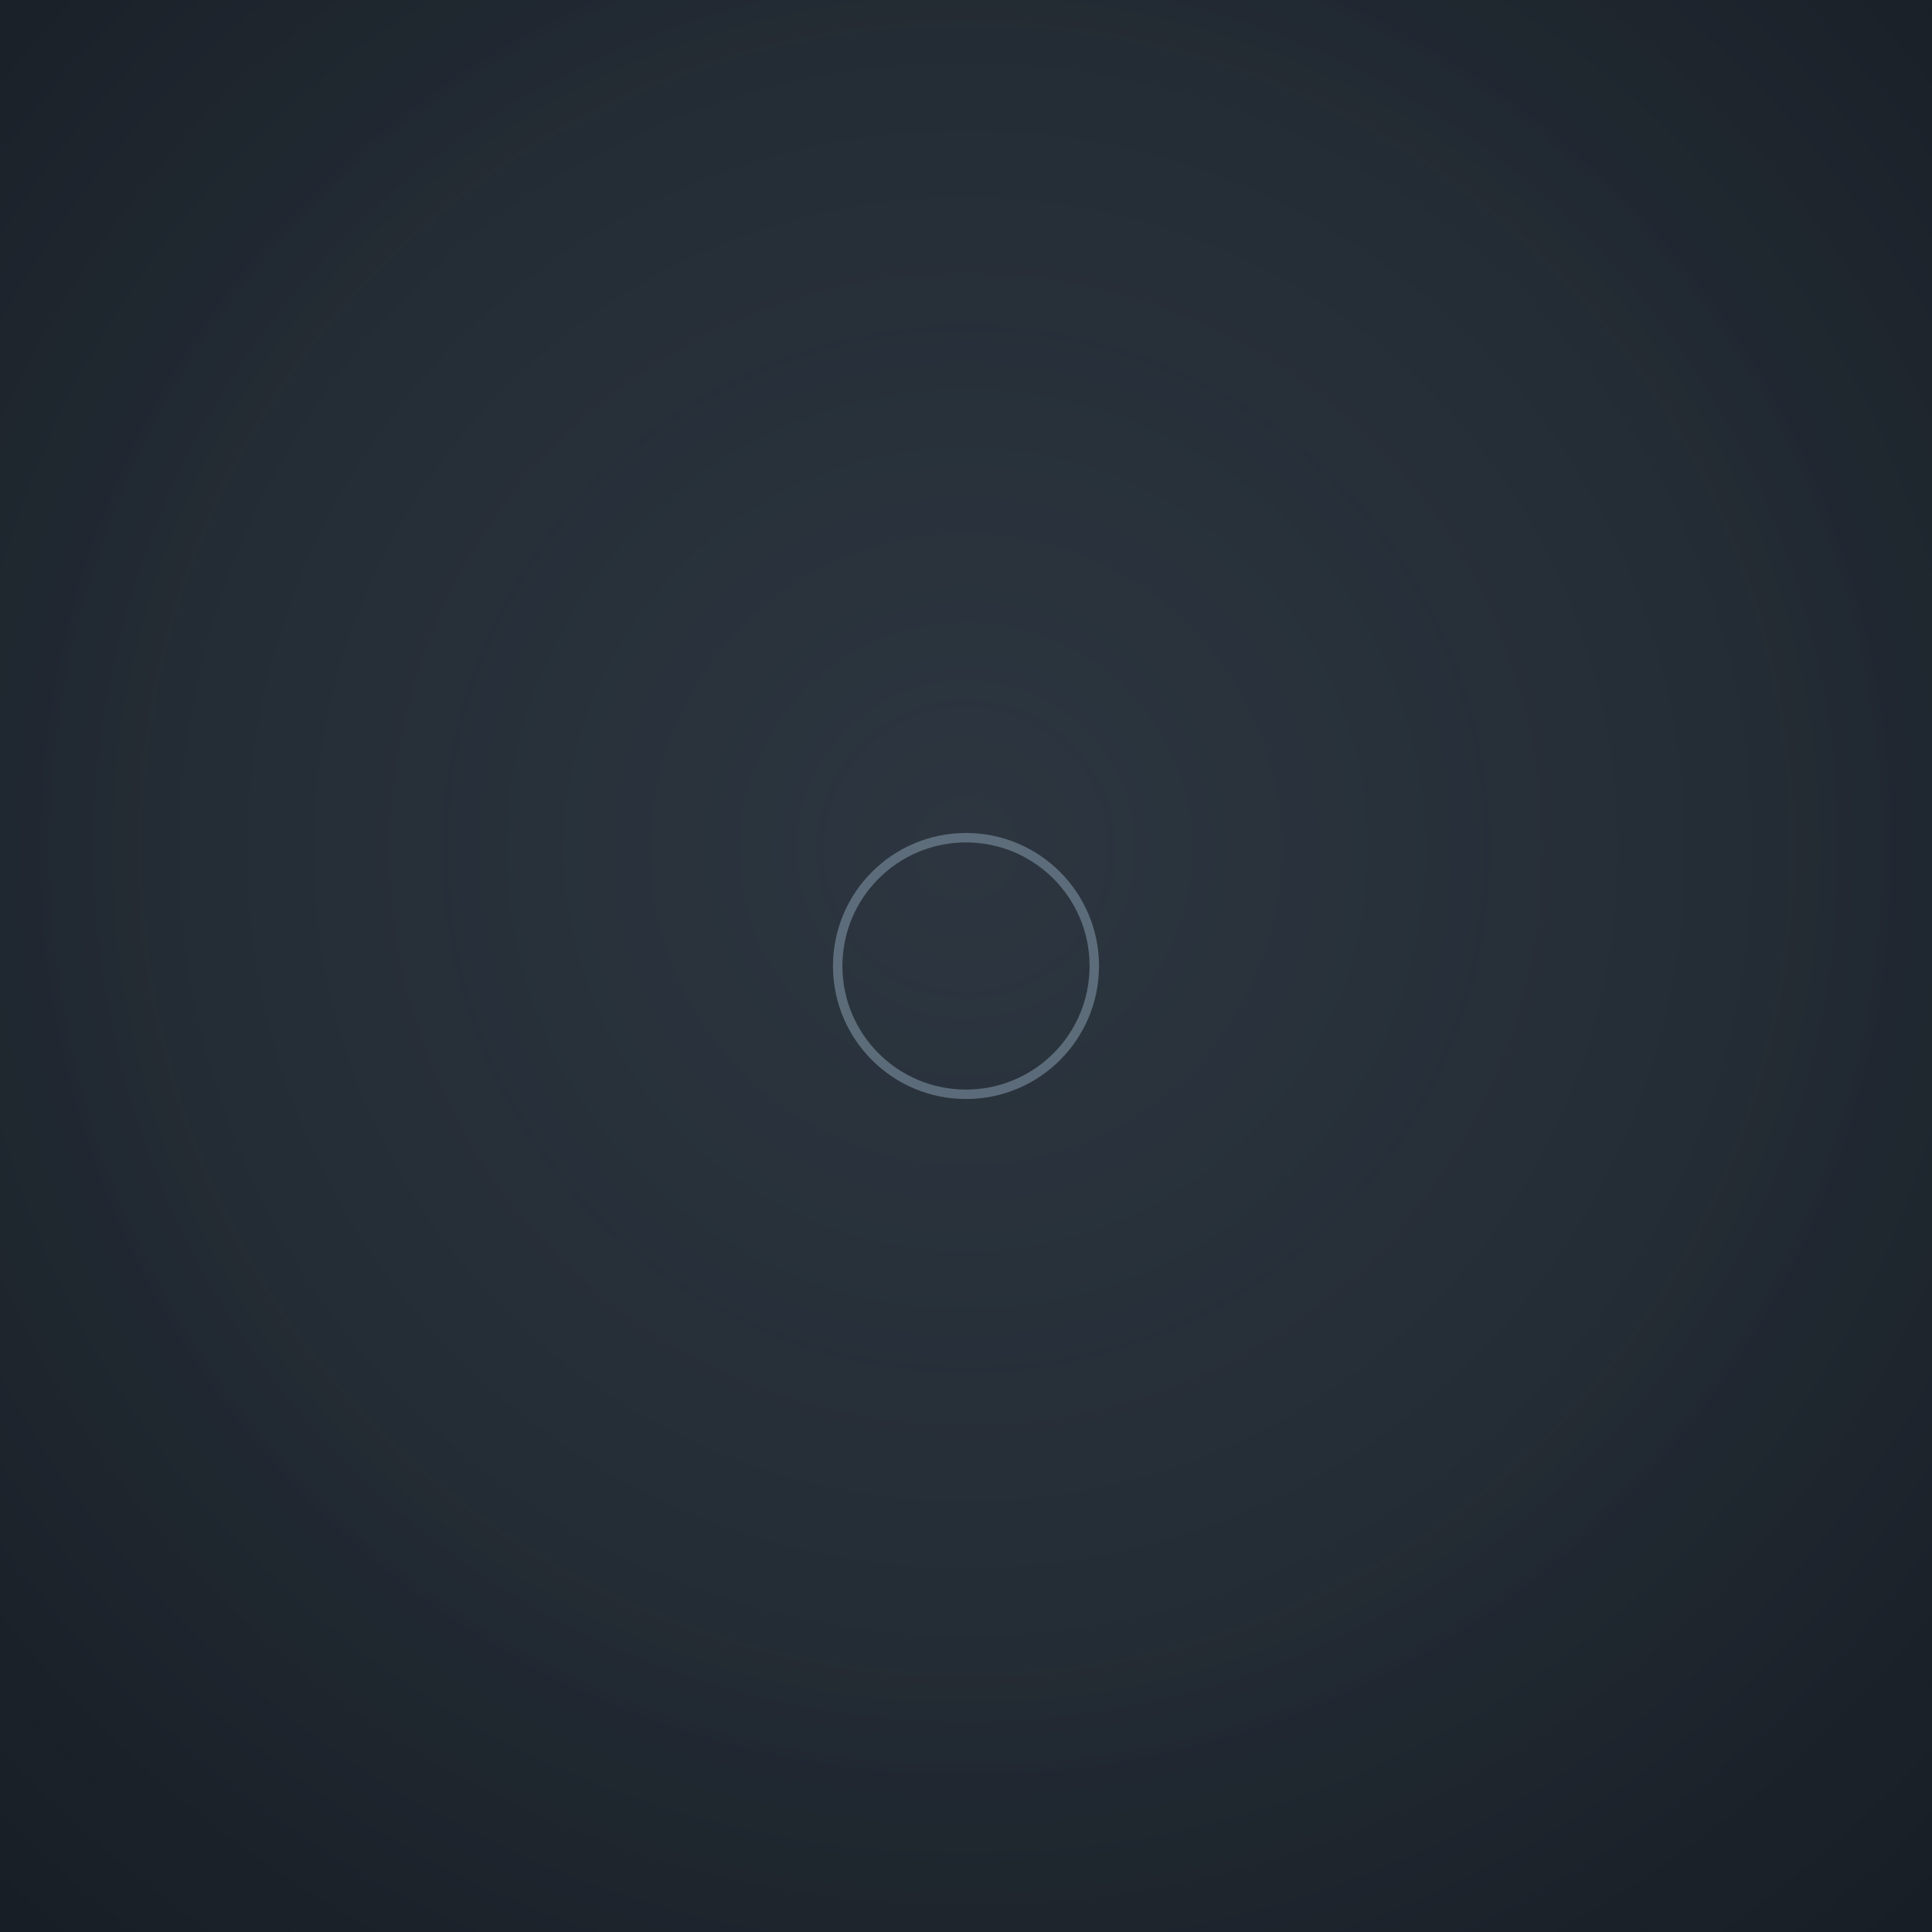
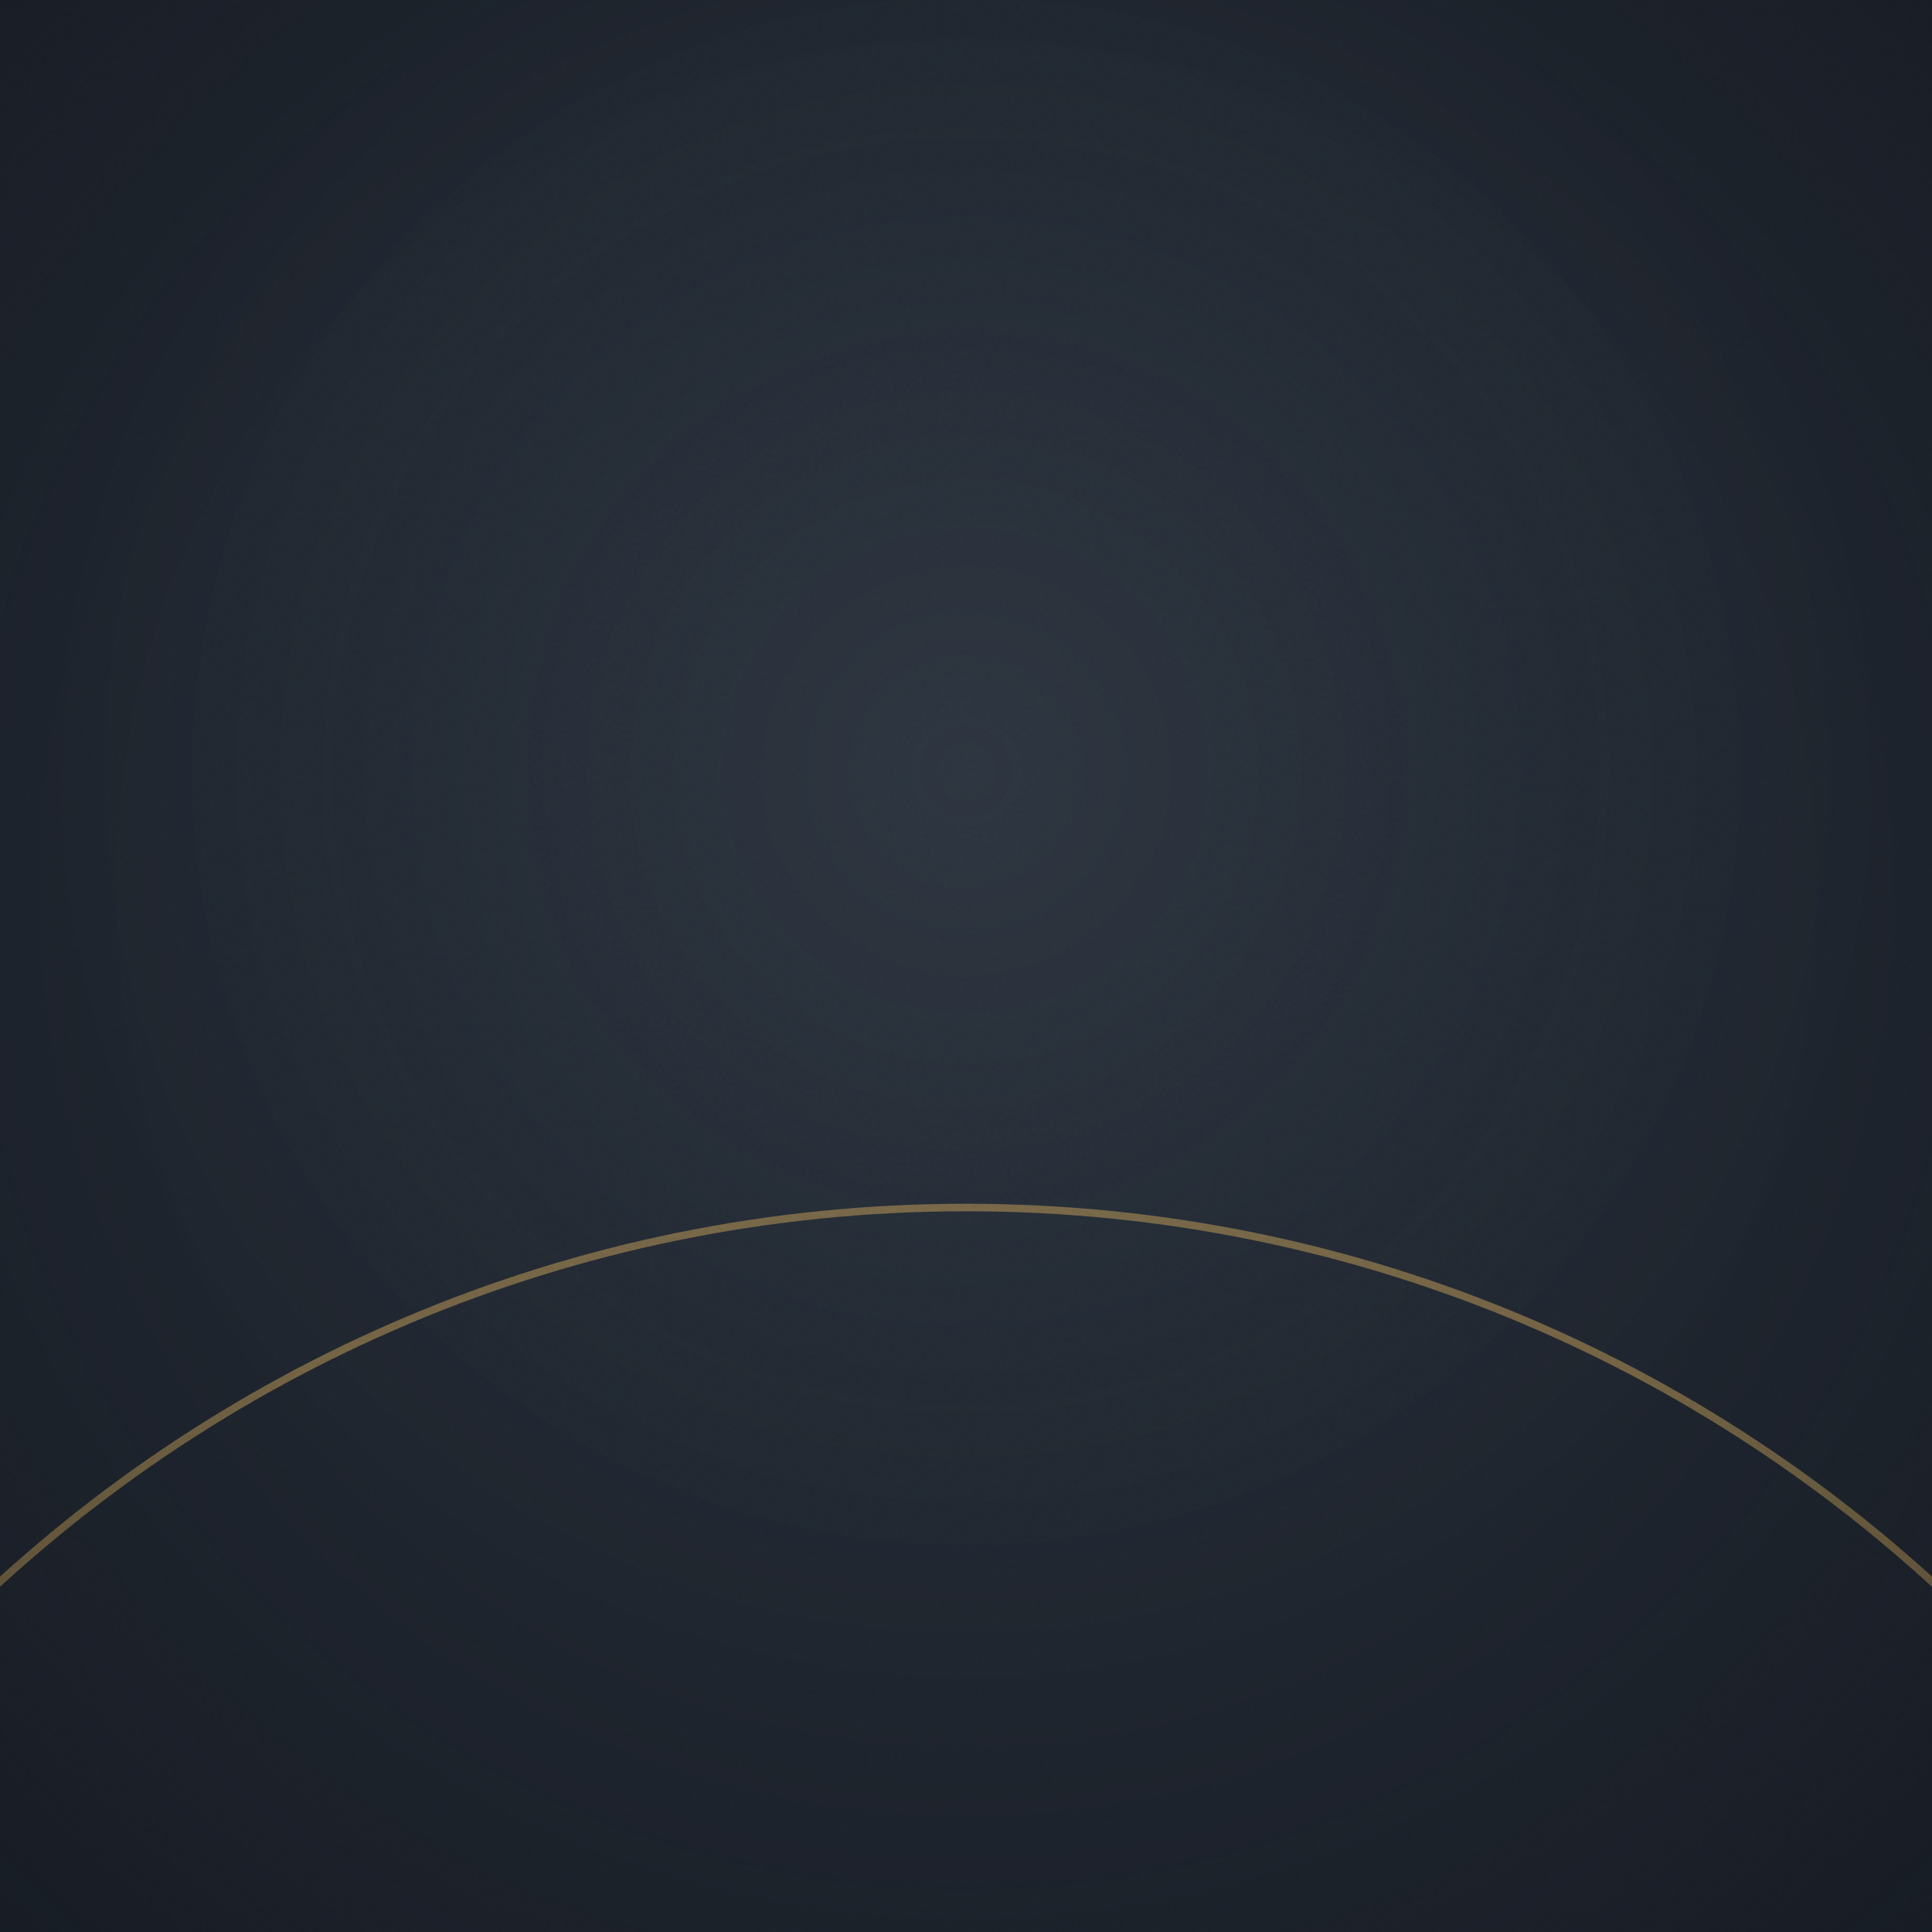
<svg xmlns="http://www.w3.org/2000/svg" viewBox="0 0 512 512" width="512" height="512">
  <defs>
-     <radialGradient id="g" cx="50%" cy="44%" r="70%">
-       <stop offset="0%" stop-color="#8ea4b6" stop-opacity="0.1" />
-       <stop offset="70%" stop-color="#8ea4b6" stop-opacity="0" />
+     <radialGradient id="g0" cx="50%" cy="40%" r="68%">
+       <stop offset="0%" stop-color="#8fa3b8" stop-opacity="0.13" />
+       <stop offset="70%" stop-color="#8fa3b8" stop-opacity="0" />
    </radialGradient>
-     <radialGradient id="v" cx="50%" cy="44%" r="80%">
-       <stop offset="52%" stop-color="#04060a" stop-opacity="0" />
-       <stop offset="100%" stop-color="#04060a" stop-opacity="0.4" />
+     <filter id="grain" x="-20%" y="-20%" width="140%" height="140%">
+       <feTurbulence type="fractalNoise" baseFrequency="0.9" numOctaves="2" stitchTiles="stitch" />
+       <feColorMatrix type="saturate" values="0" />
+       <feComponentTransfer>
+         <feFuncA type="linear" slope="0" intercept="1" />
+       </feComponentTransfer>
+     </filter>
+     <radialGradient id="sceneVig" cx="50%" cy="46%" r="78%">
+       <stop offset="54%" stop-color="#04060a" stop-opacity="0" />
+       <stop offset="100%" stop-color="#04060a" stop-opacity="0.32" />
    </radialGradient>
  </defs>
-   <rect width="512" height="512" fill="#222a33" />
-   <rect width="512" height="512" fill="url(#g)" />
-   <circle cx="256" cy="256" r="34" fill="none" stroke="#8ea4b6" stroke-width="2.5" stroke-opacity="0.5" />
-   <rect width="512" height="512" fill="url(#v)" />
+   <rect width="512" height="512" fill="#1e242d" />
+   <rect width="512" height="512" fill="url(#g0)" />
+   <circle cx="256" cy="700" r="380" fill="none" stroke="#d4a95c" stroke-width="2" stroke-opacity="0.45" />
+   <rect width="512" height="512" filter="url(#grain)" style="mix-blend-mode:overlay" opacity="0.08" />
+   <rect width="512" height="512" fill="url(#sceneVig)" />
</svg>
